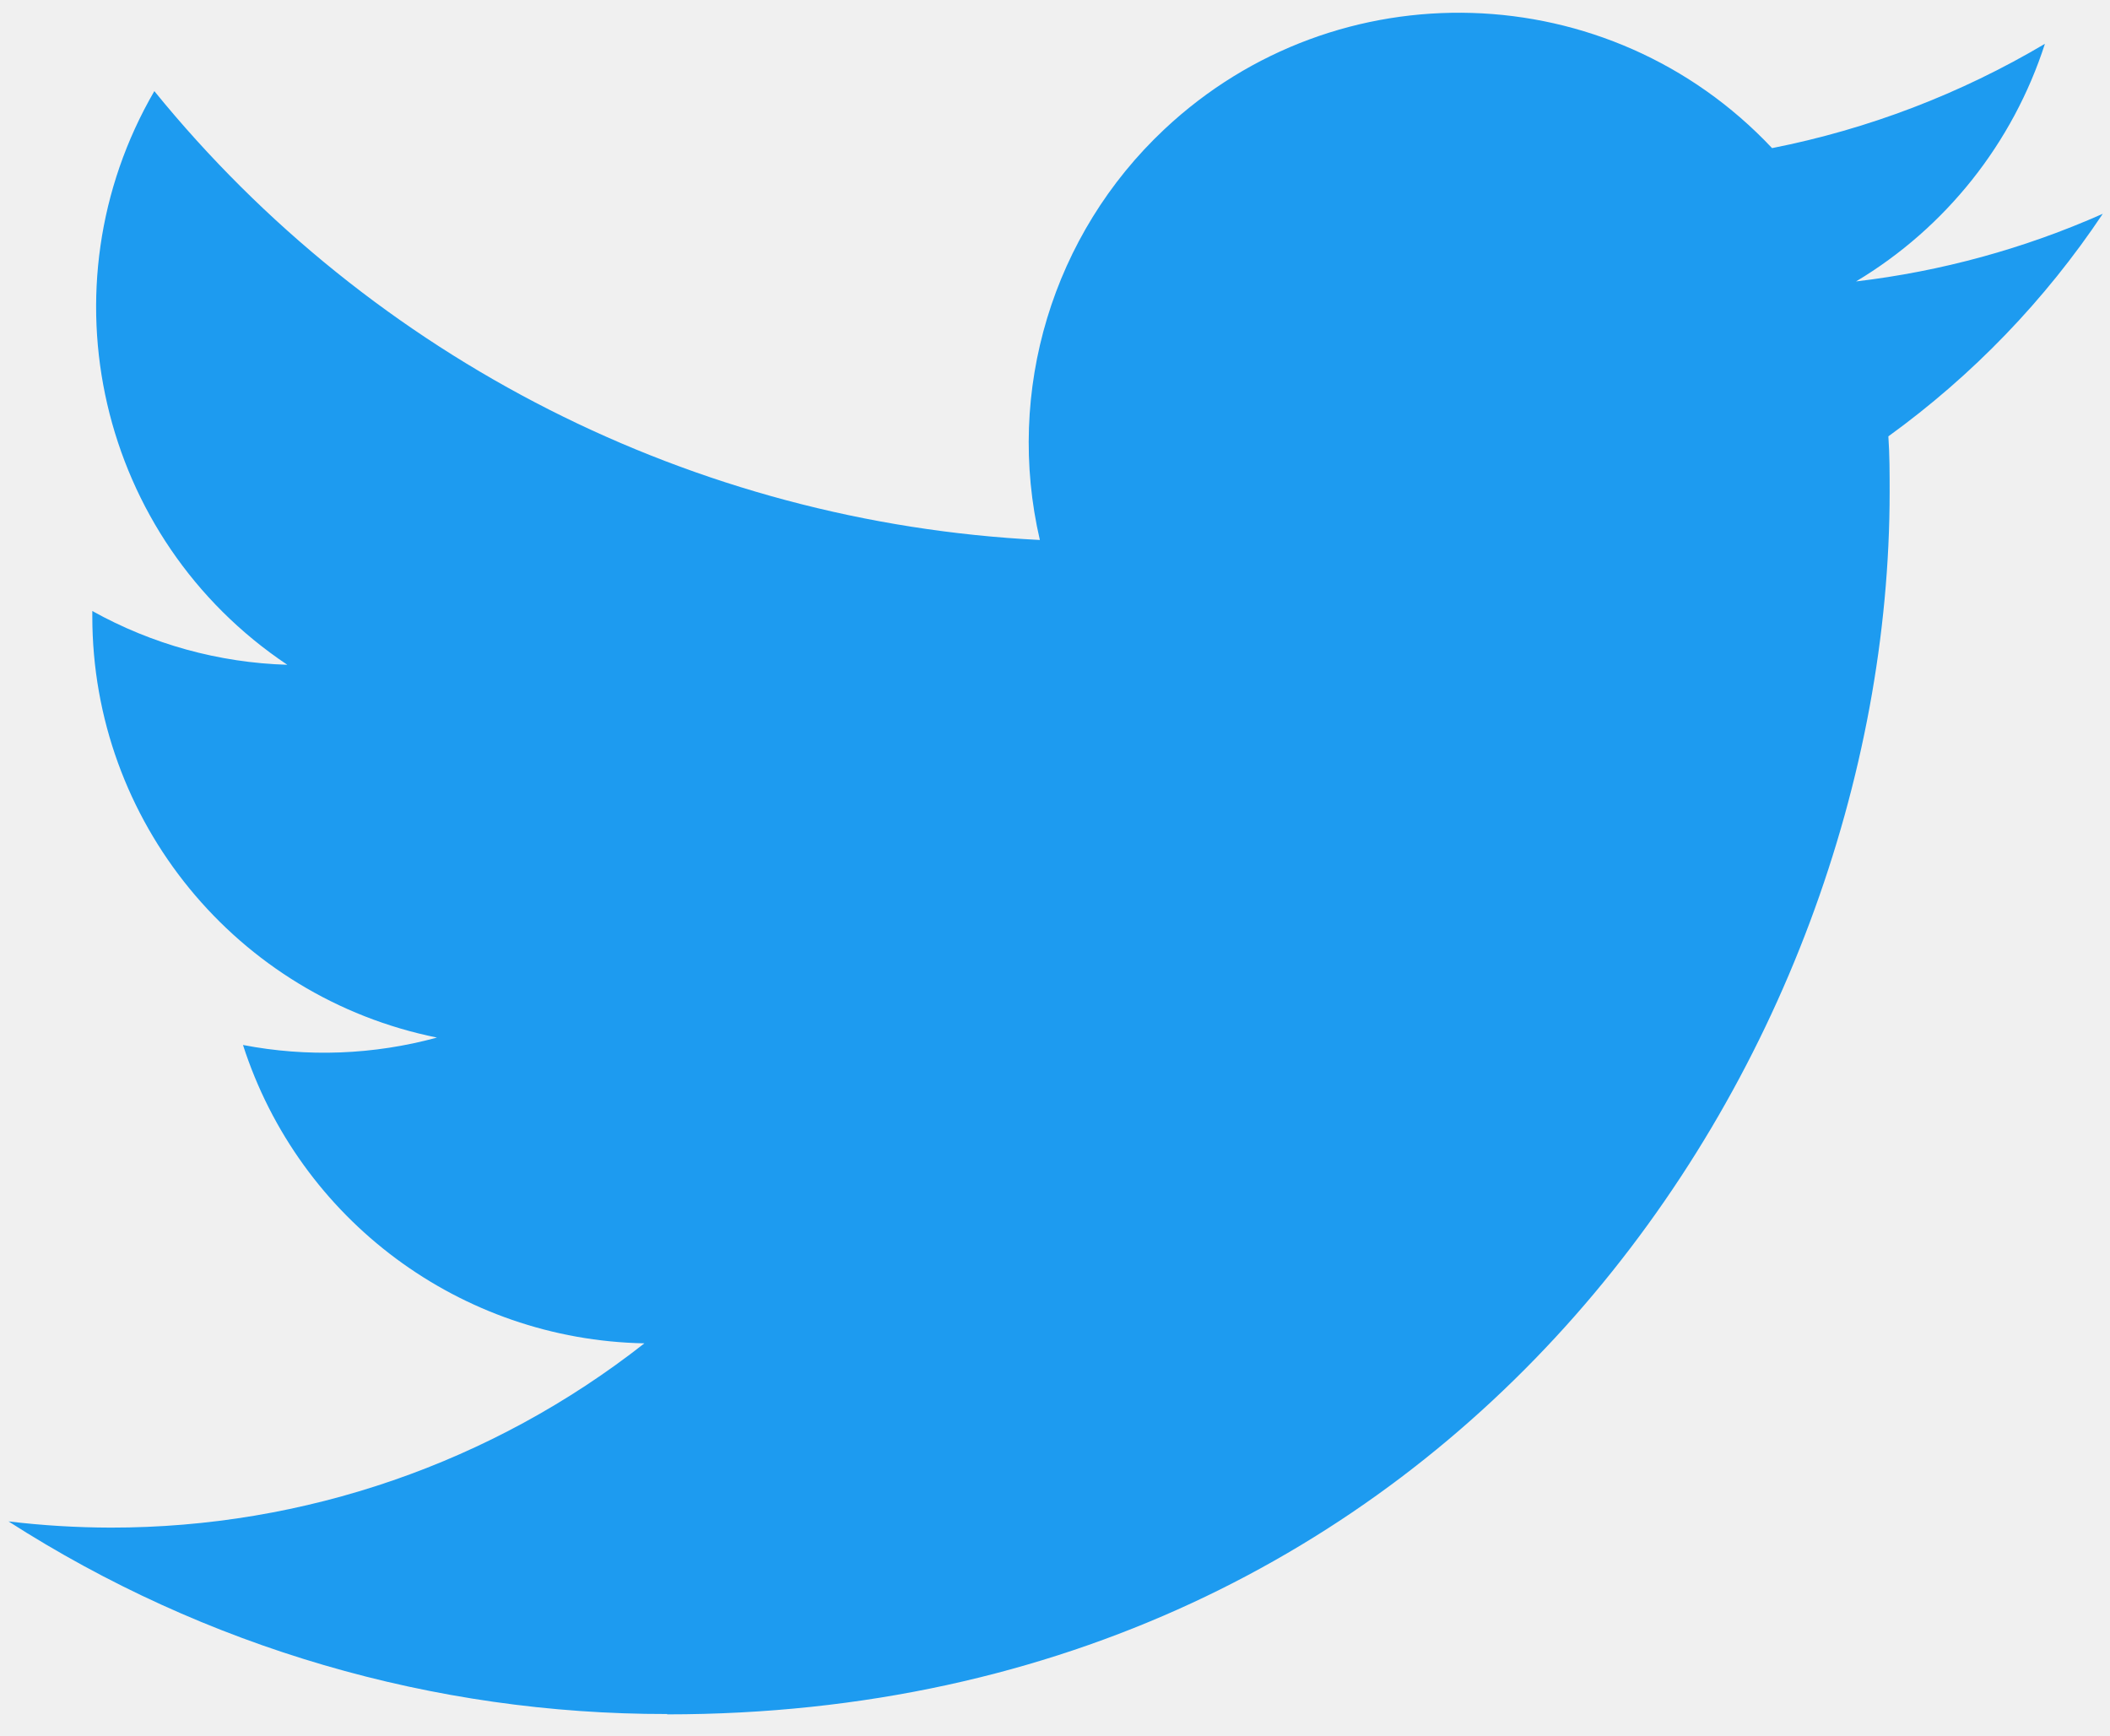
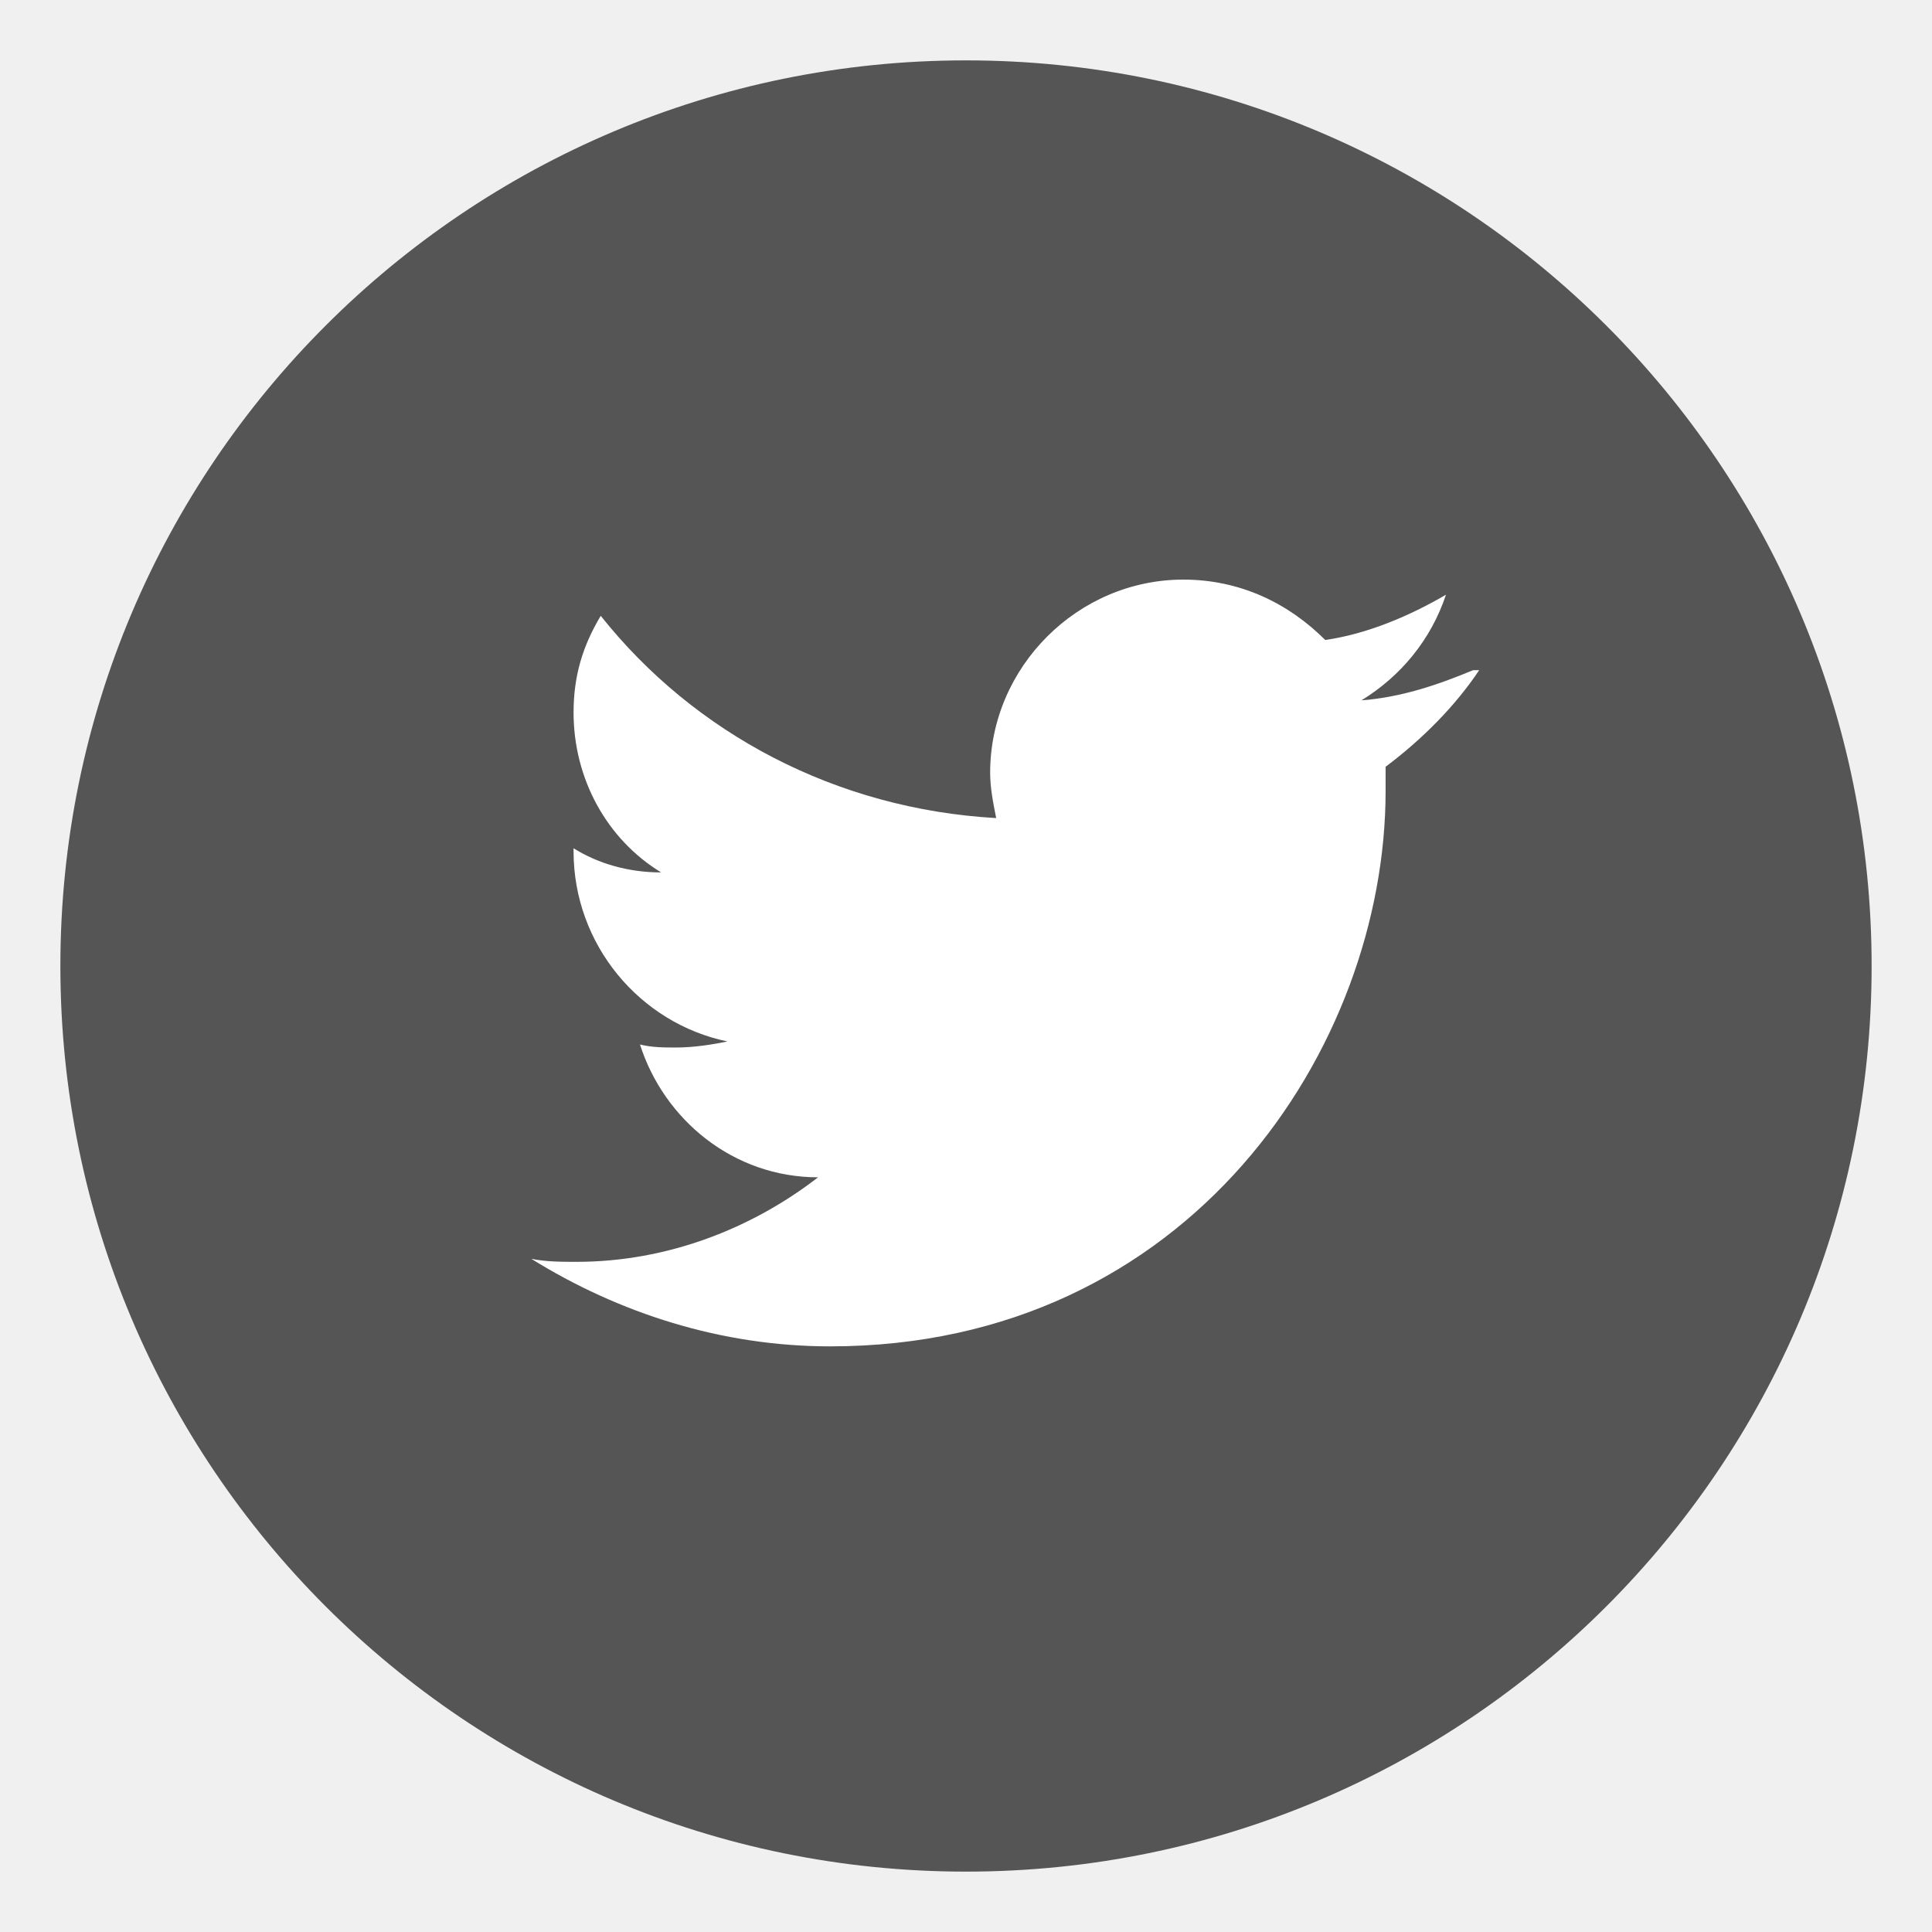
- <svg xmlns="http://www.w3.org/2000/svg" xml:space="preserve" viewBox="0 0 248 204">
-   <path fill="#1d9bf0" d="M221.95 51.29c.15 2.17.15 4.34.15 6.53 0 66.73-50.8 143.69-143.69 143.69v-.04c-27.44.04-54.31-7.82-77.41-22.64 3.99.48 8 .72 12.02.73 22.74.02 44.83-7.61 62.72-21.66-21.61-.41-40.56-14.5-47.18-35.07 7.57 1.46 15.37 1.16 22.8-.87-23.56-4.76-40.51-25.46-40.51-49.5v-.64c7.02 3.91 14.88 6.08 22.92 6.32C11.58 63.31 4.74 33.79 18.14 10.71c25.64 31.55 63.47 50.73 104.08 52.76-4.07-17.54 1.49-35.92 14.61-48.25 20.34-19.12 52.33-18.14 71.45 2.19 11.31-2.23 22.15-6.38 32.07-12.26-3.77 11.69-11.66 21.62-22.2 27.93 10.01-1.18 19.79-3.86 29-7.95-6.78 10.16-15.32 19.01-25.2 26.16z" />
+ <svg xmlns="http://www.w3.org/2000/svg" viewBox="0 0 64 64" role="img">
+   <circle cx="32" cy="32" r="30" fill="#555" />
+   <path d="M48.8 22.2c-1.2.5-2.4.9-3.7 1 1.3-.8 2.3-2 2.8-3.5-1.2.7-2.6 1.3-4 1.5-1.2-1.2-2.8-2-4.7-2-3.5 0-6.4 2.9-6.4 6.4 0 .5.1 1 .2 1.5-5.3-.3-10-2.8-13.1-6.7-.6 1-.9 2-.9 3.2 0 2.2 1.1 4.2 2.9 5.3-1.1 0-2.1-.3-2.9-.8v.1c0 3.1 2.2 5.7 5.1 6.3-.5.1-1.1.2-1.7.2-.4 0-.8 0-1.2-.1.8 2.5 3.1 4.4 5.9 4.4-2.2 1.7-5 2.8-8 2.8-.5 0-1 0-1.5-.1 2.9 1.8 6.3 2.9 9.9 2.9 11.9 0 18.4-9.9 18.4-18.4v-.8c1.2-.9 2.3-2 3.1-3.2z" fill="#fff" />
</svg>
